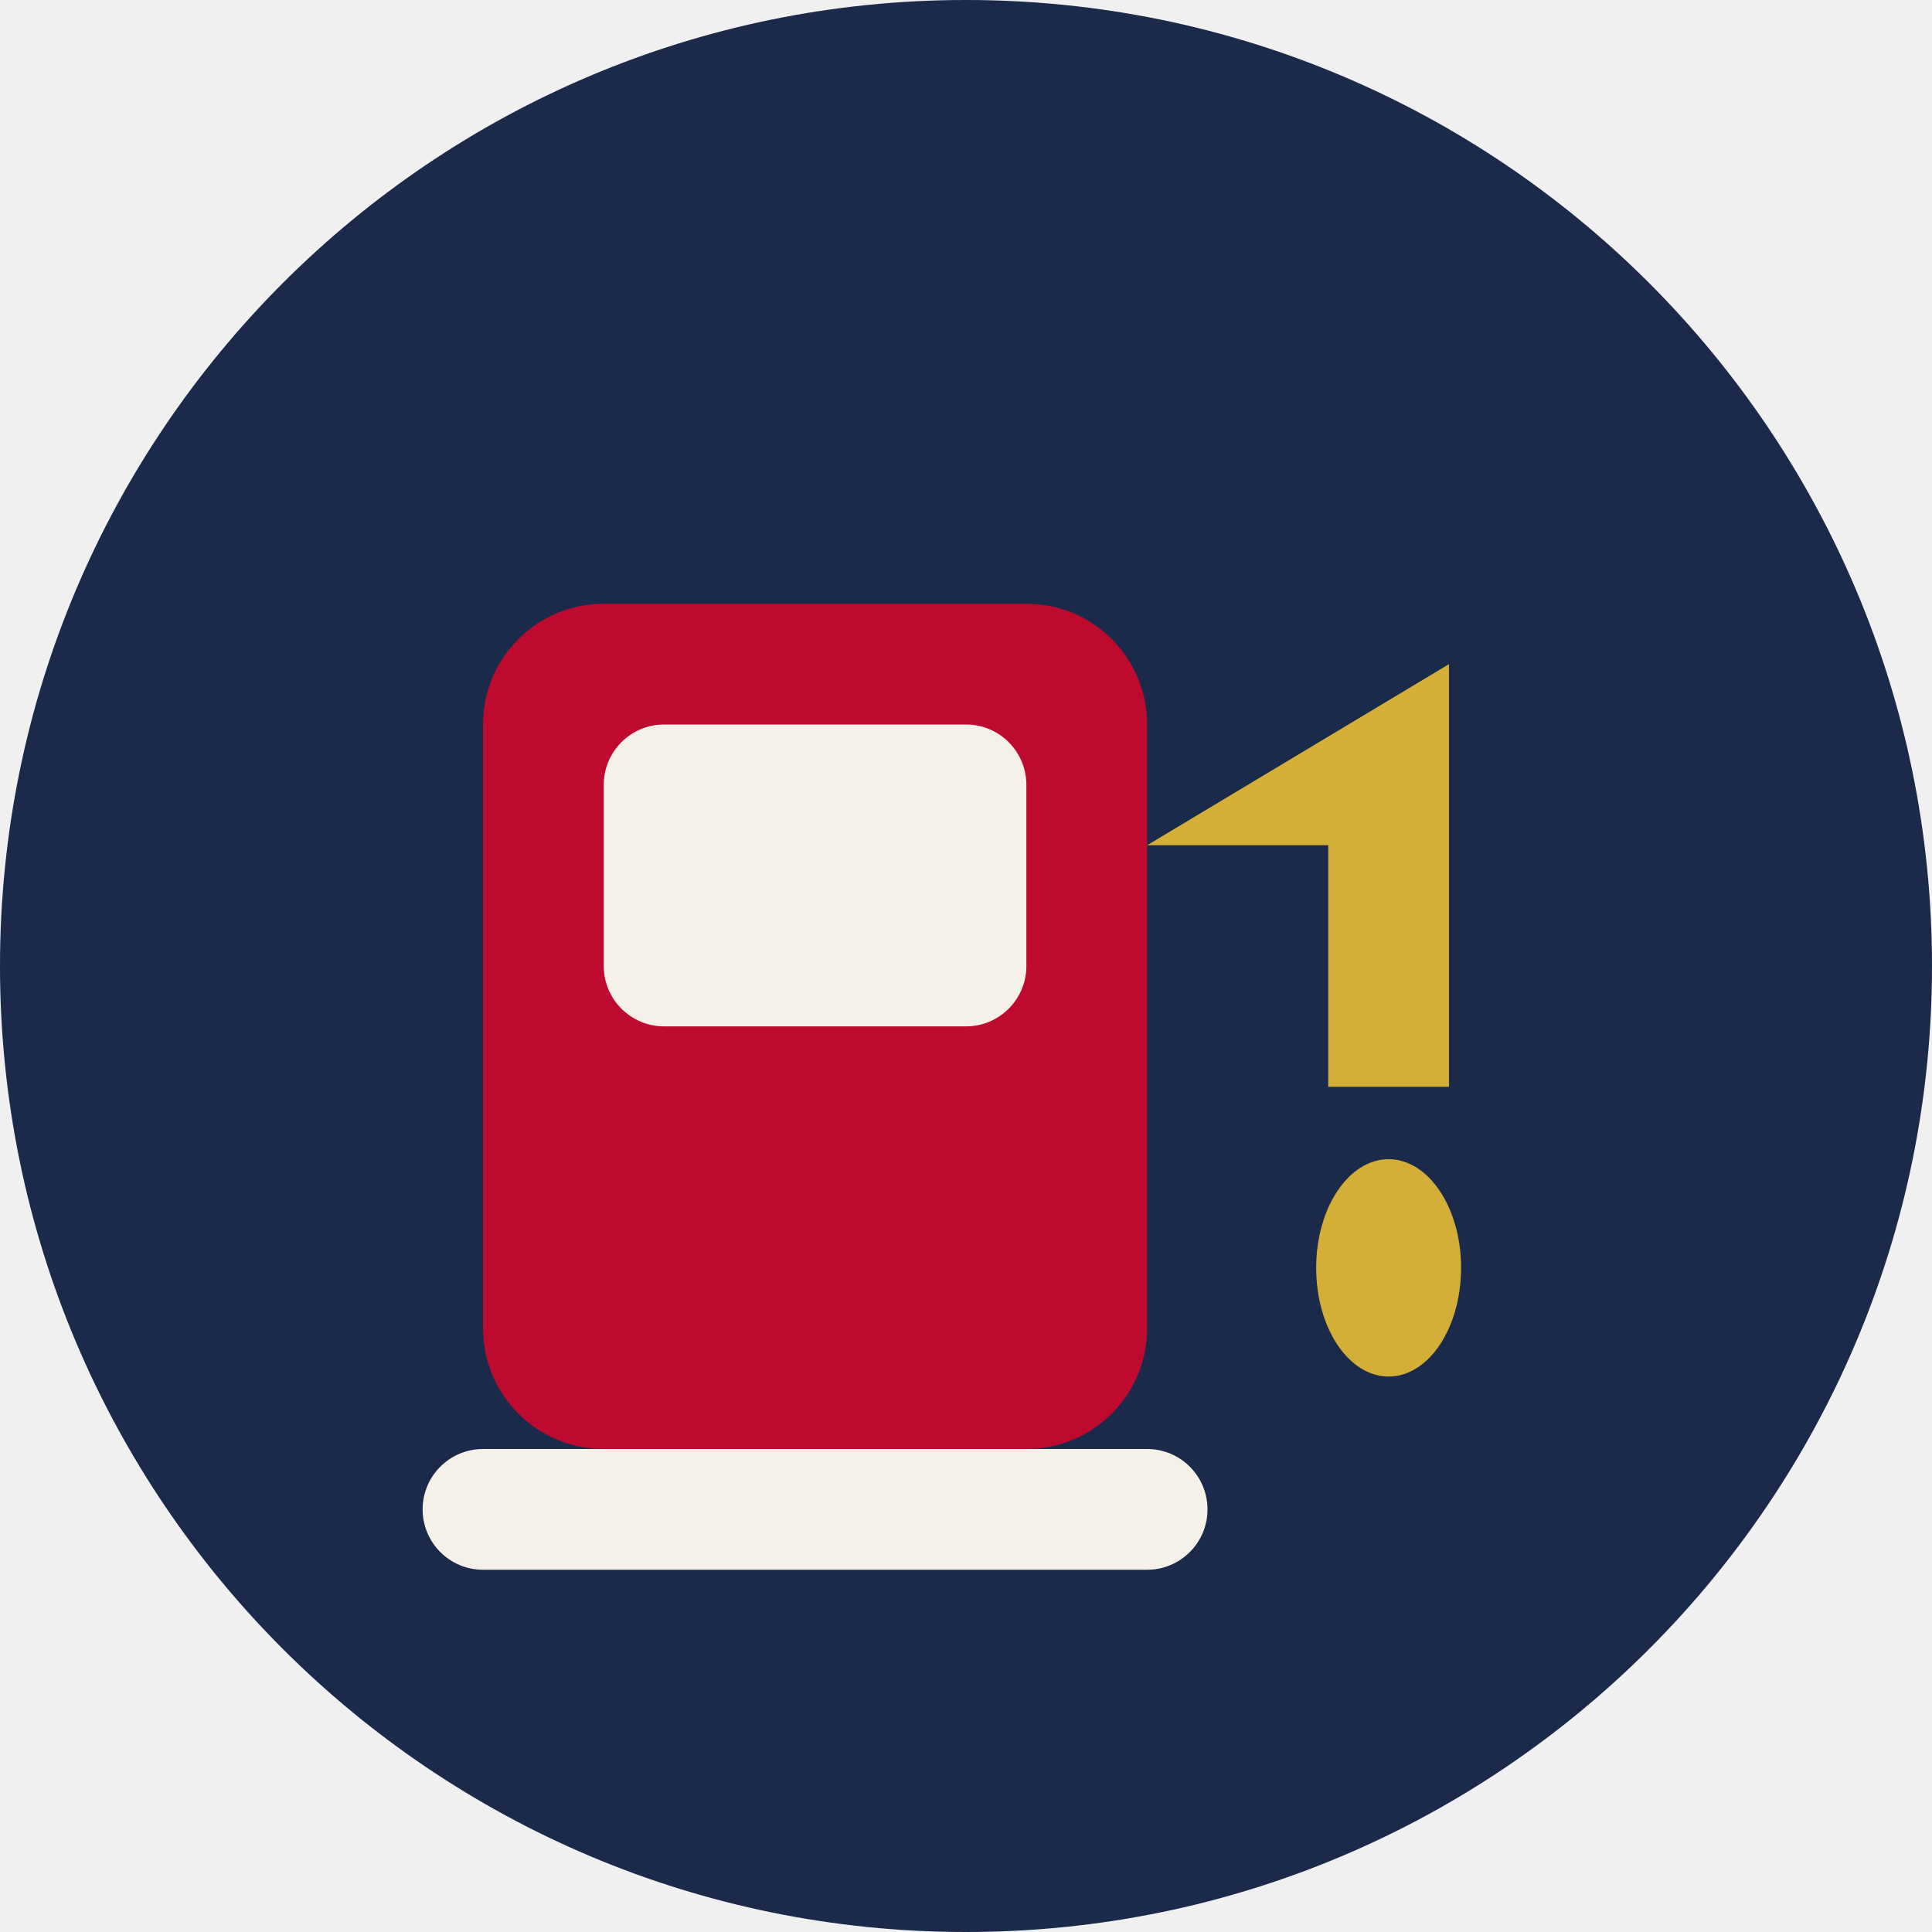
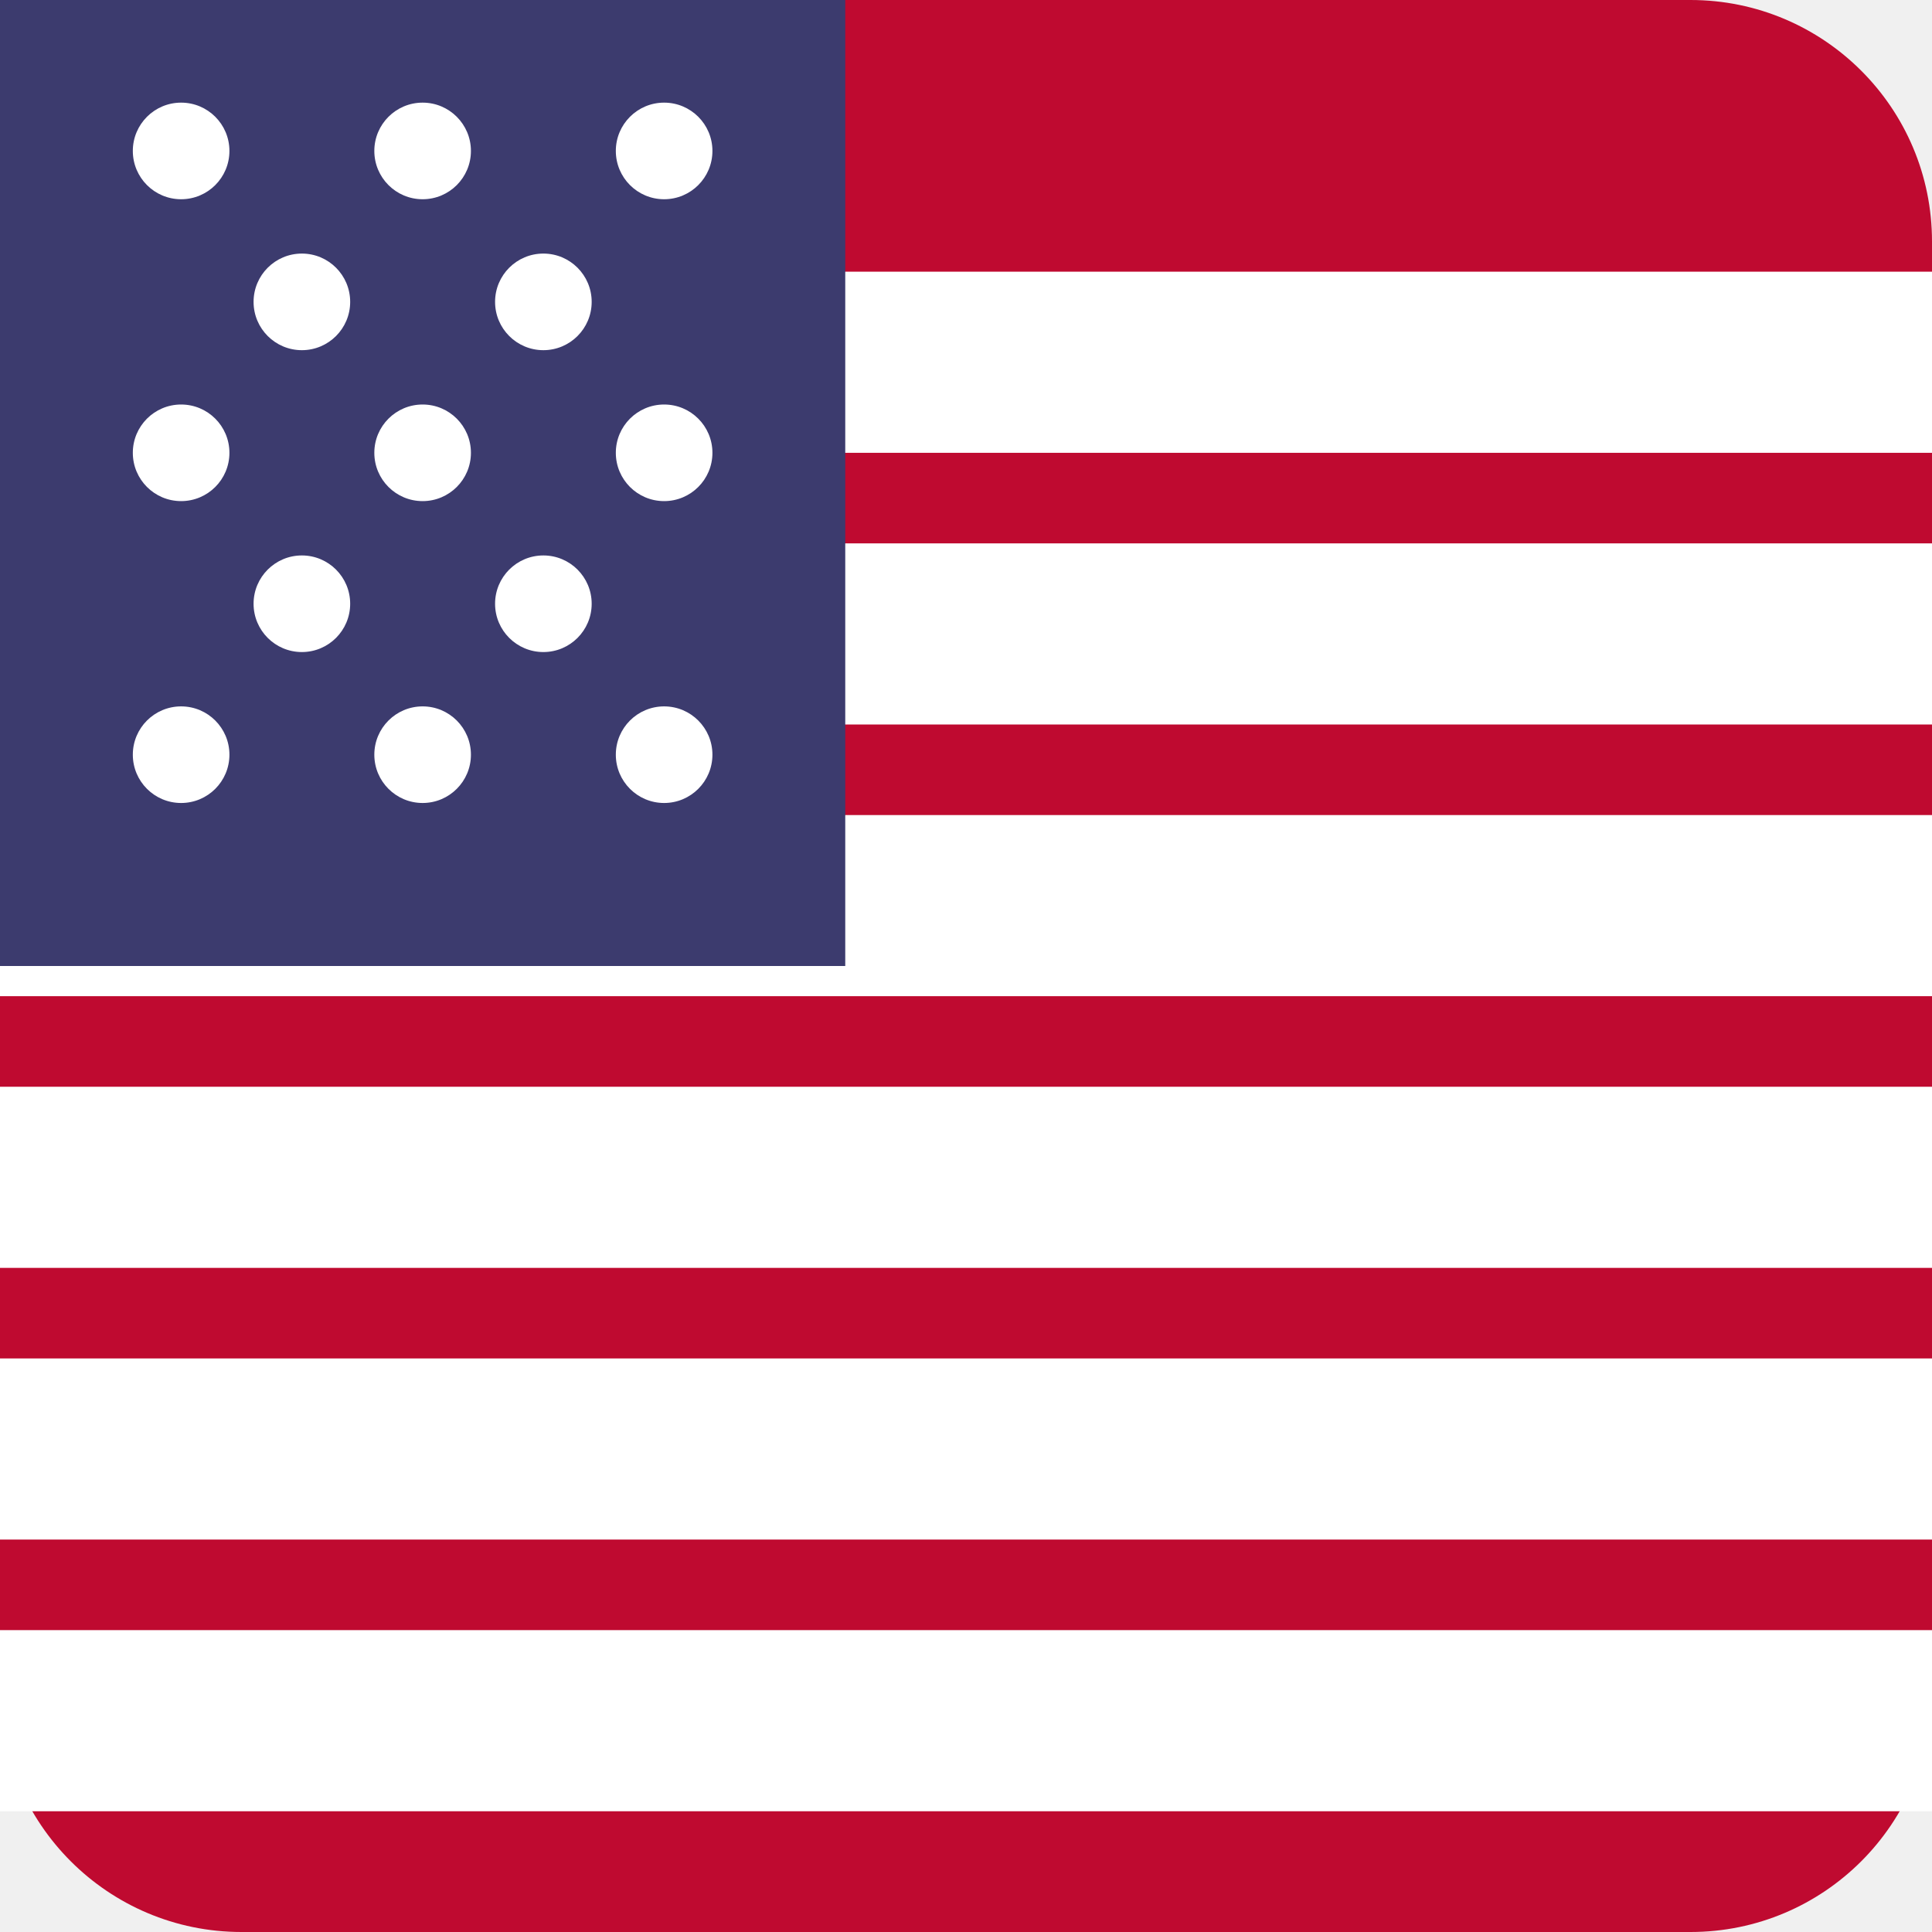
<svg xmlns="http://www.w3.org/2000/svg" viewBox="0 0 32 32">
-   <circle cx="16" cy="16" r="16" fill="#1B2A4A" />
-   <rect x="8" y="10" width="11" height="14" rx="2" fill="#BF0A30" />
-   <rect x="10" y="12" width="7" height="5" rx="1" fill="#F5F0E8" />
-   <path d="M19 14 L24 11 L24 18 L22 18 L22 14 Z" fill="#D4AF37" />
-   <ellipse cx="23" cy="21" rx="1.2" ry="1.8" fill="#D4AF37" />
-   <rect x="7" y="24" width="13" height="2" rx="1" fill="#F5F0E8" />
+   <rect width="32" height="32" rx="4" fill="#BF0A30" />
+   <rect y="4.5" width="32" height="3" fill="#FFF" />
+   <rect y="9" width="32" height="3" fill="#FFF" />
+   <rect y="13.5" width="32" height="3" fill="#FFF" />
+   <rect y="18" width="32" height="3" fill="#FFF" />
+   <rect y="22.5" width="32" height="3" fill="#FFF" />
+   <rect y="27" width="32" height="3" fill="#FFF" />
+   <rect width="14" height="16" fill="#3C3B6E" />
+   <circle cx="3" cy="2.5" r="0.8" fill="#FFF" />
+   <circle cx="7" cy="2.5" r="0.8" fill="#FFF" />
+   <circle cx="11" cy="2.5" r="0.8" fill="#FFF" />
+   <circle cx="5" cy="5" r="0.8" fill="#FFF" />
+   <circle cx="9" cy="5" r="0.8" fill="#FFF" />
+   <circle cx="3" cy="7.5" r="0.8" fill="#FFF" />
+   <circle cx="7" cy="7.5" r="0.8" fill="#FFF" />
+   <circle cx="11" cy="7.5" r="0.8" fill="#FFF" />
+   <circle cx="5" cy="10" r="0.8" fill="#FFF" />
+   <circle cx="9" cy="10" r="0.8" fill="#FFF" />
+   <circle cx="3" cy="12.5" r="0.8" fill="#FFF" />
+   <circle cx="7" cy="12.5" r="0.8" fill="#FFF" />
+   <circle cx="11" cy="12.5" r="0.8" fill="#FFF" />
</svg>
